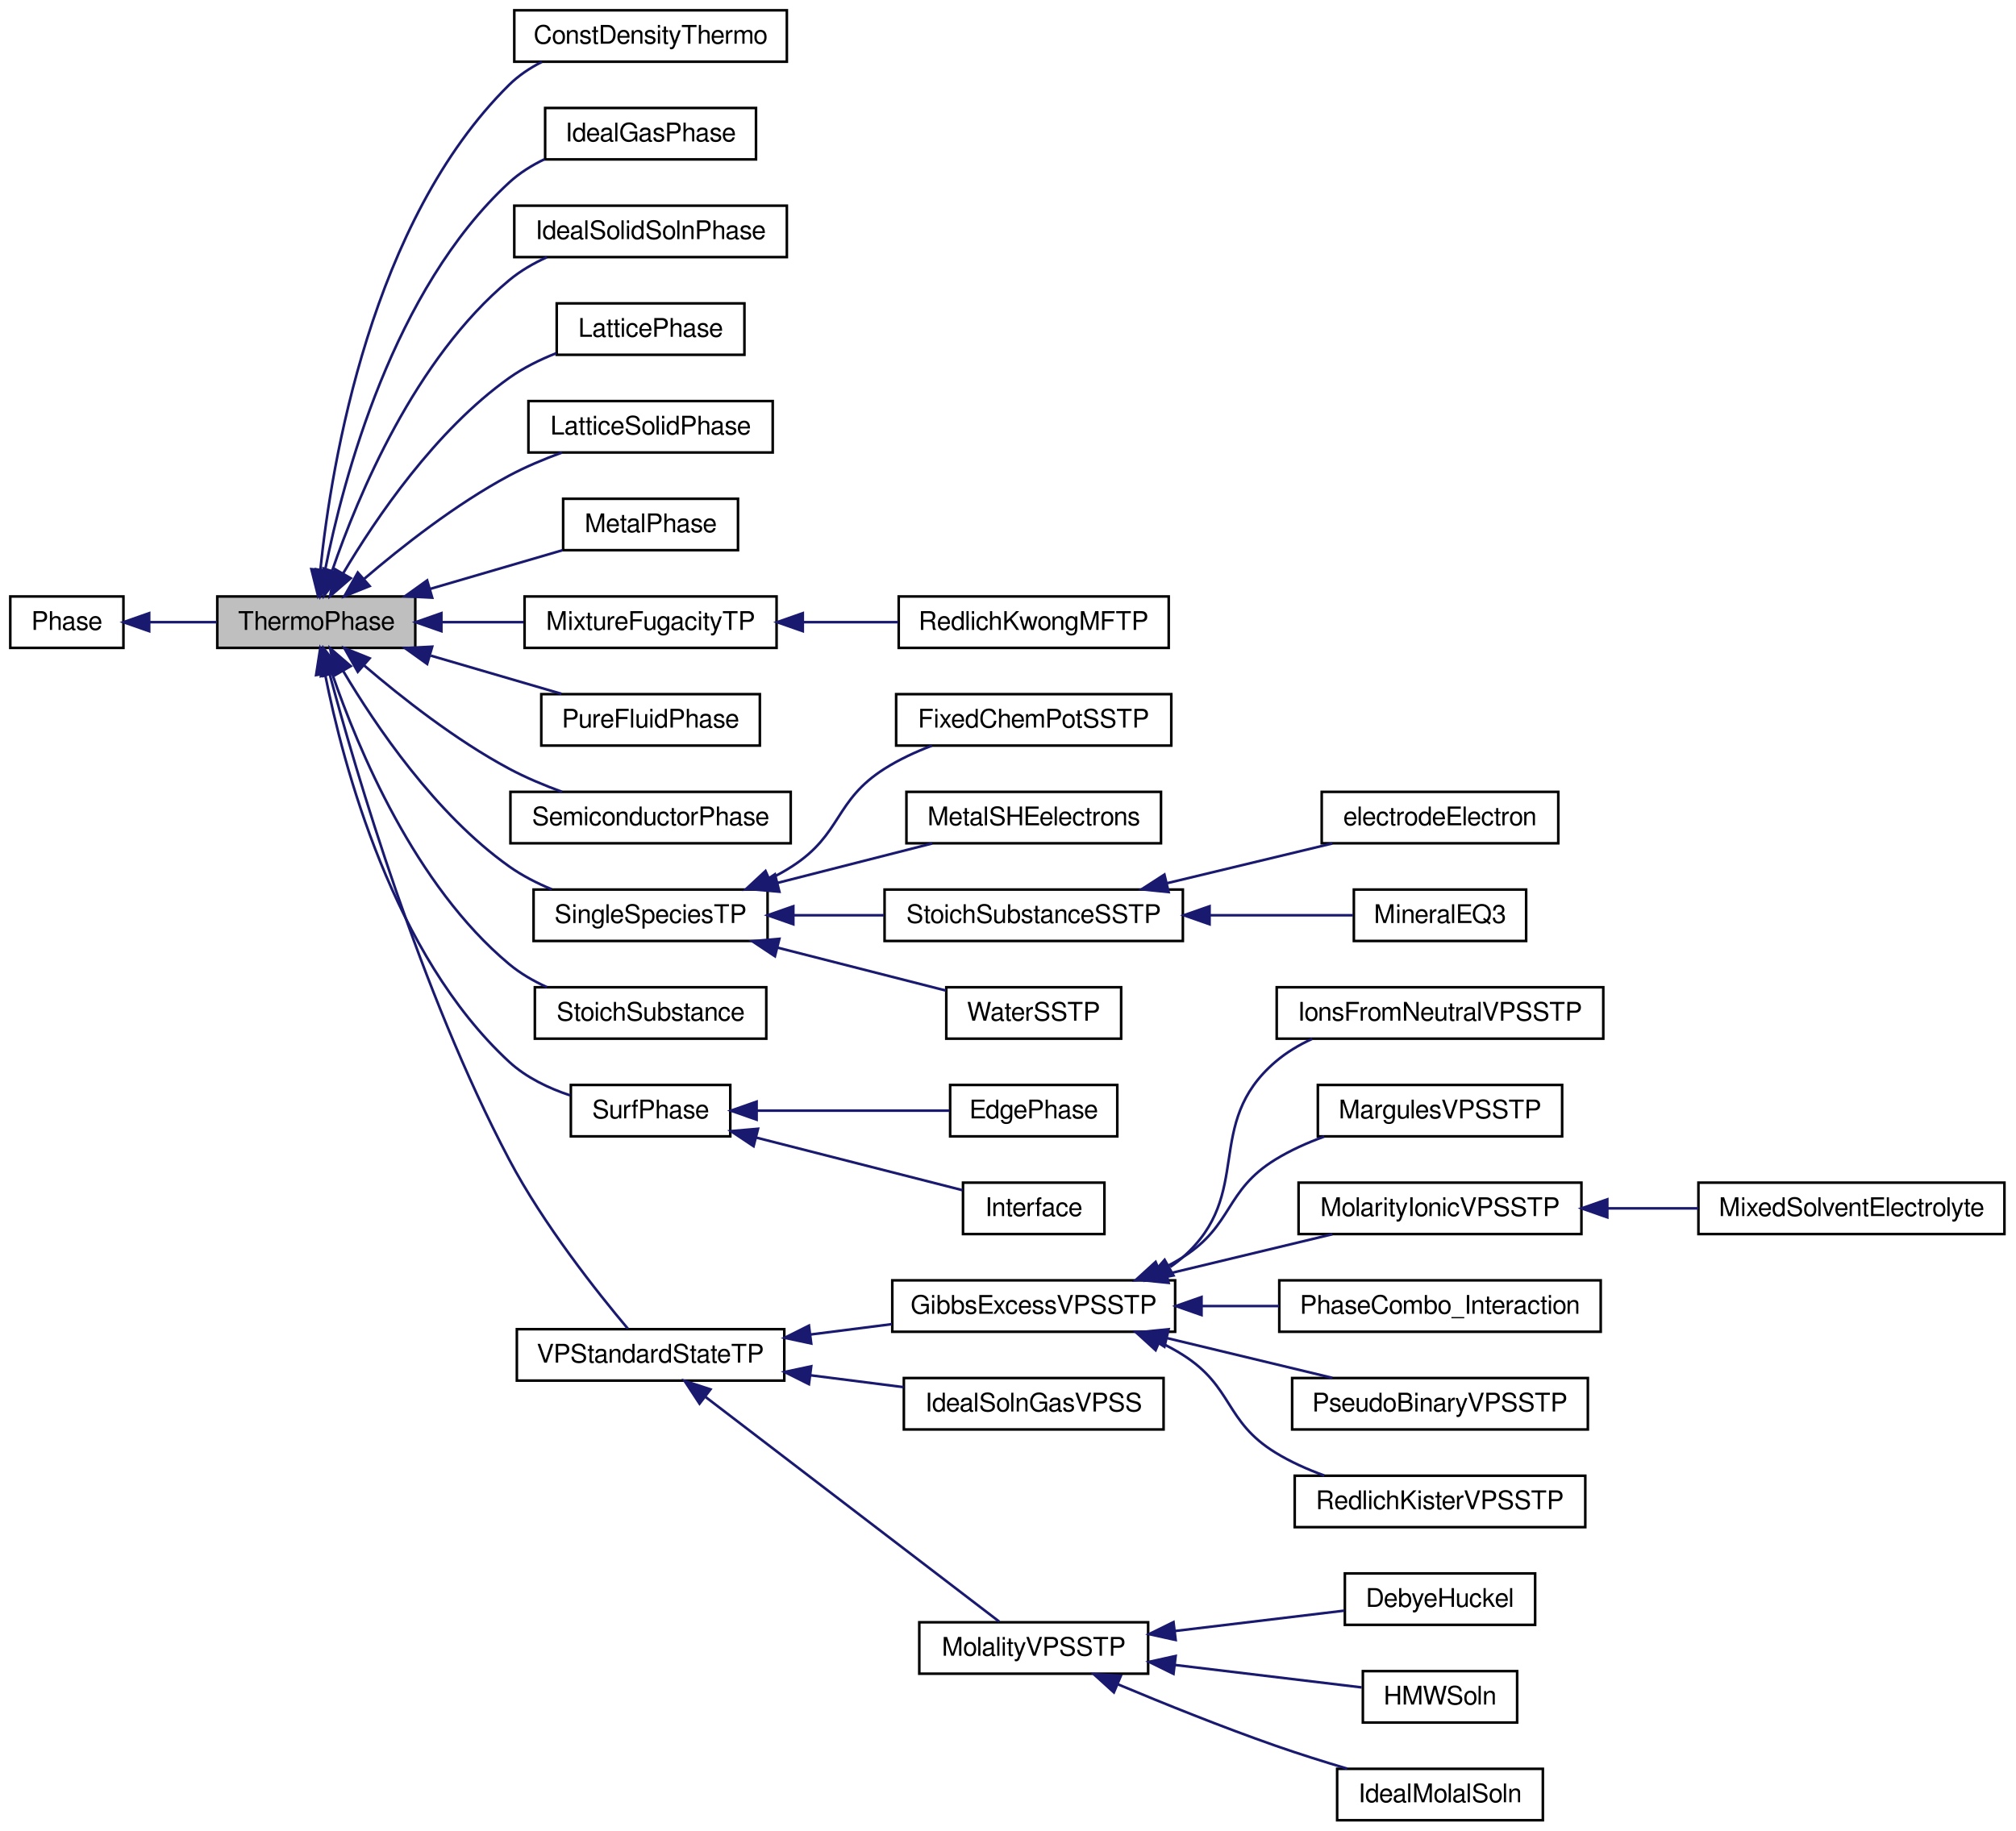
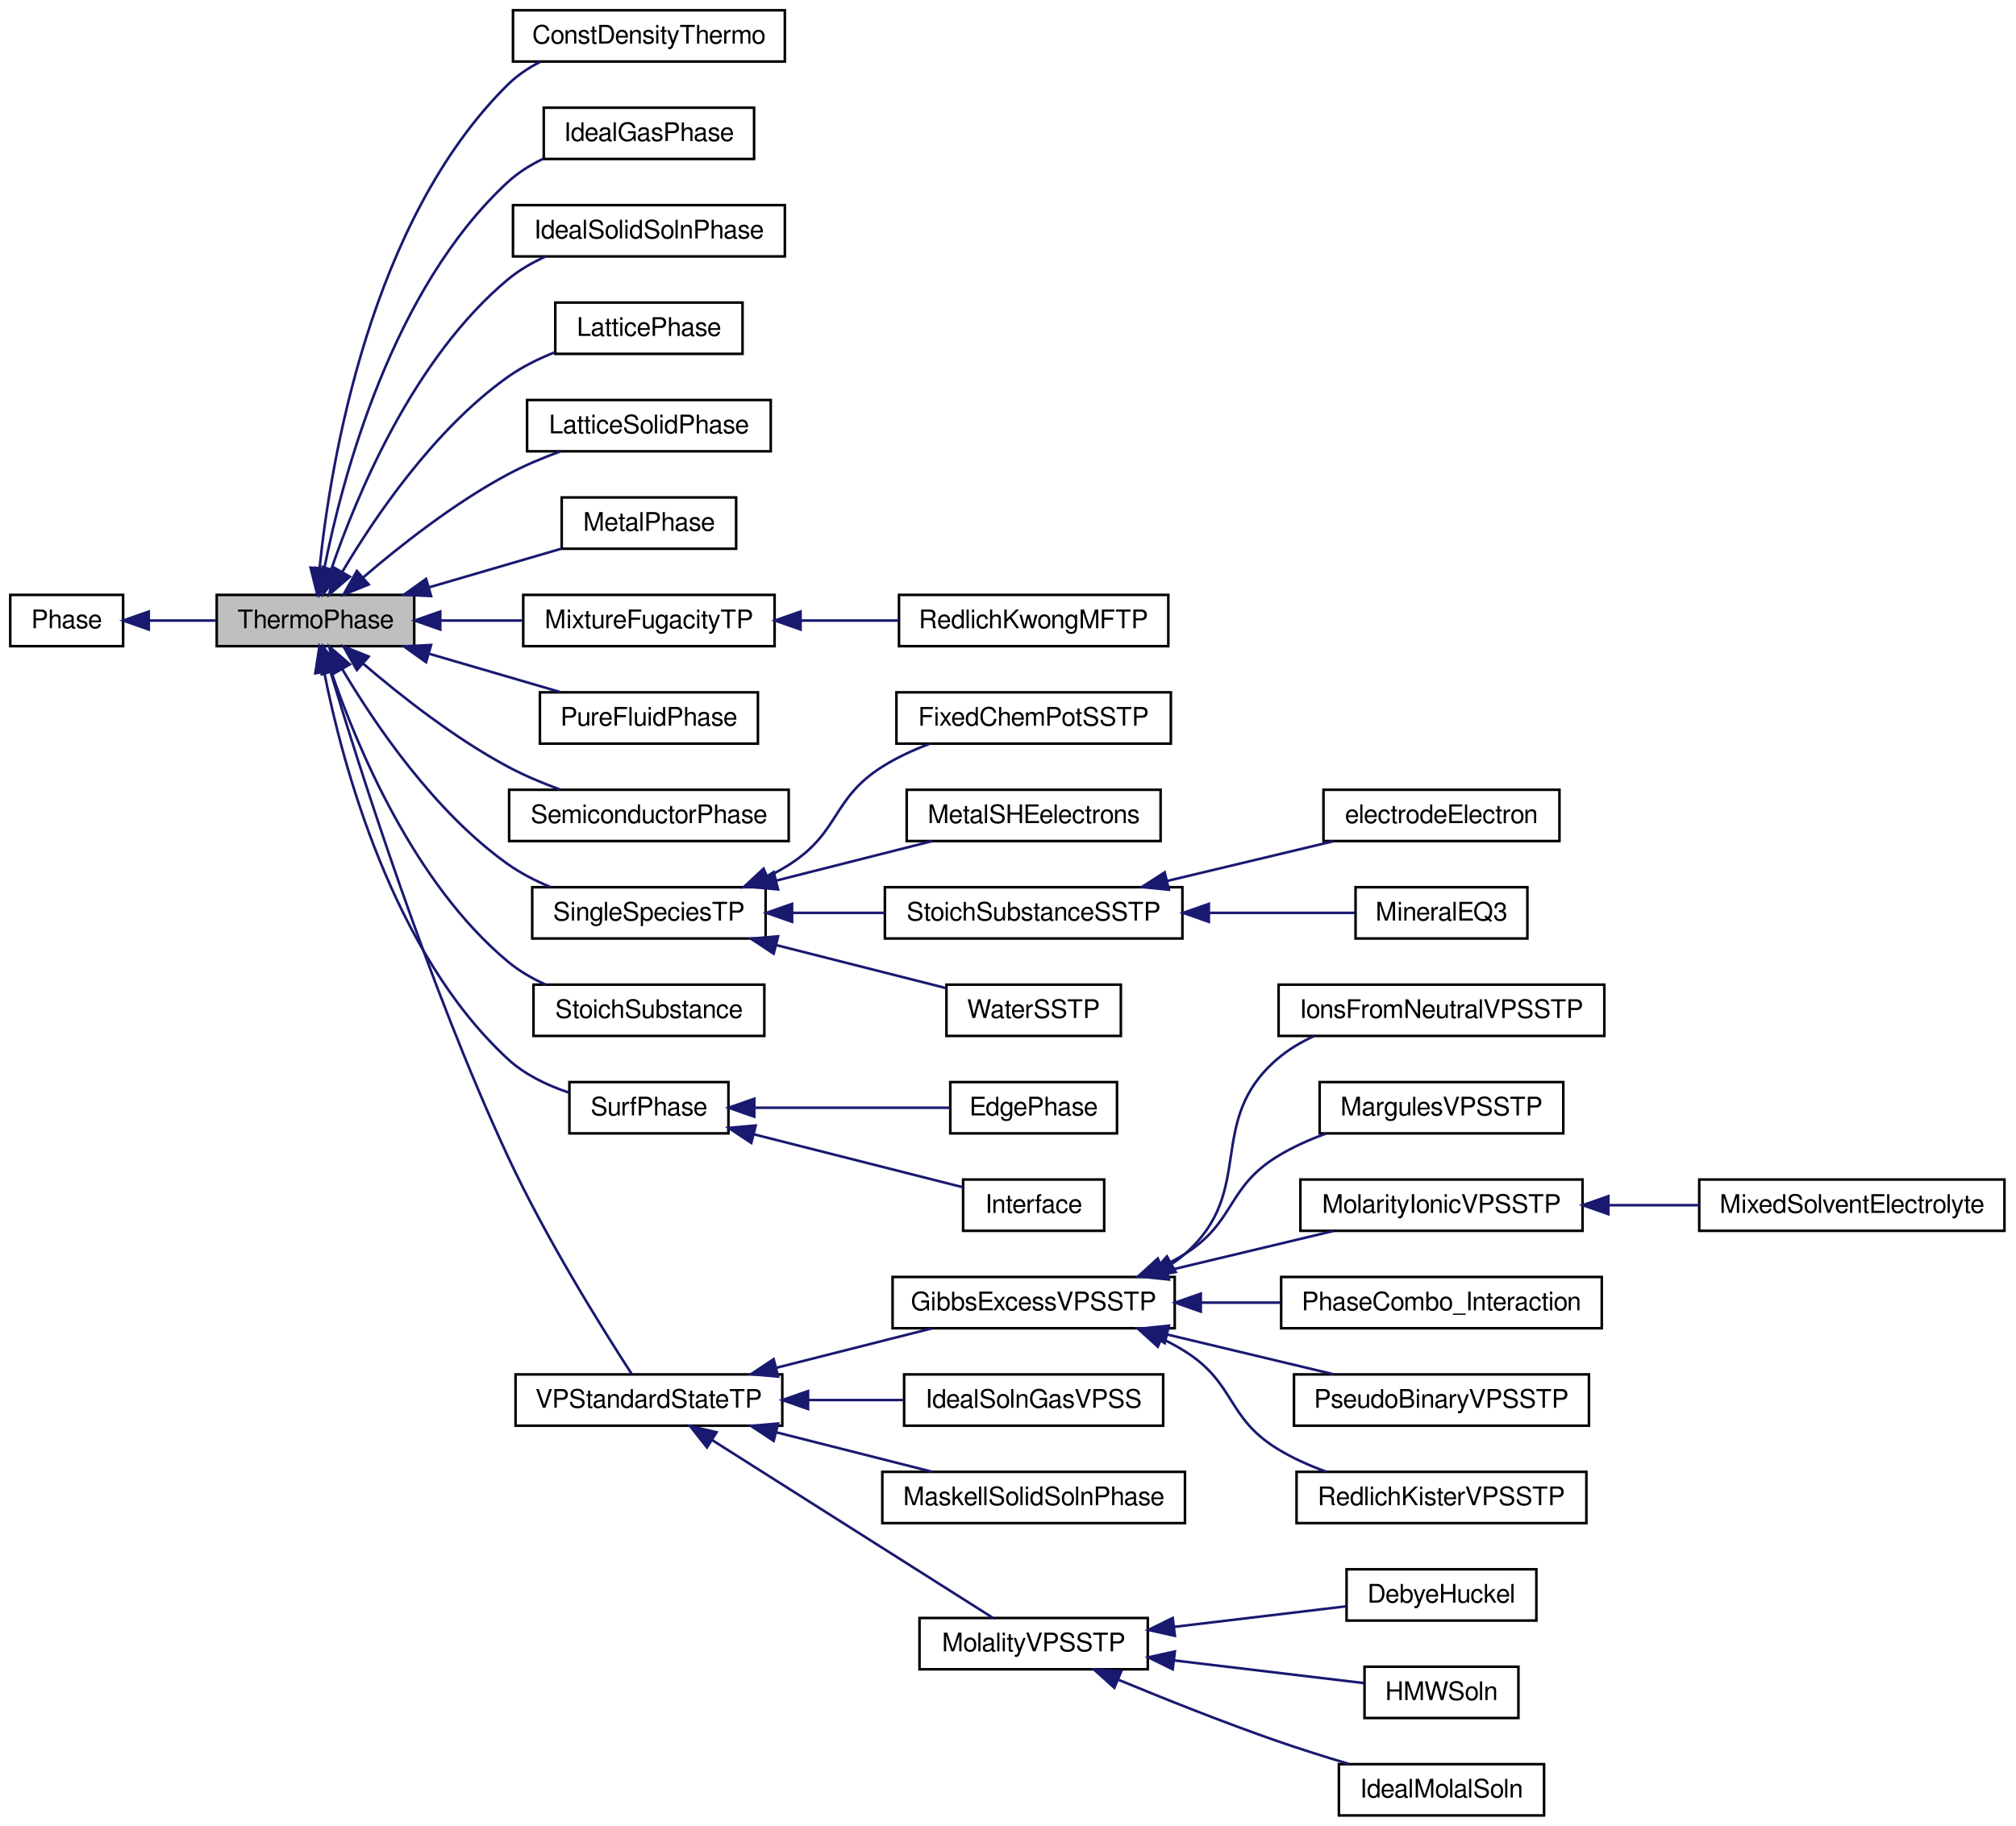
- <svg xmlns="http://www.w3.org/2000/svg" xmlns:xlink="http://www.w3.org/1999/xlink" width="784pt" height="712pt" viewBox="0.00 0.00 784.00 712.00">
+ <svg xmlns="http://www.w3.org/2000/svg" xmlns:xlink="http://www.w3.org/1999/xlink" width="786pt" height="712pt" viewBox="0.00 0.00 786.00 712.00">
  <g id="graph1" class="graph" transform="scale(1 1) rotate(0) translate(4 708)">
-     <polygon fill="white" stroke="white" points="-4,5 -4,-708 781,-708 781,5 -4,5" />
+     <polygon fill="white" stroke="white" points="-4,5 -4,-708 783,-708 783,5 -4,5" />
    <g id="node1" class="node">
      <polygon fill="#bfbfbf" stroke="black" points="80.5,-456 80.5,-476 157.5,-476 157.5,-456 80.5,-456" />
      <text text-anchor="middle" x="119" y="-463" font-family="FreeSans" font-size="10.00">ThermoPhase</text>
    </g>
    <g id="node5" class="node">
      <a xlink:href="classCantera_1_1ConstDensityThermo.html" target="_top" xlink:title="Overloads the virtual methods of class ThermoPhase to implement the incompressible equation of state...">
        <polygon fill="white" stroke="black" points="196,-684 196,-704 302,-704 302,-684 196,-684" />
        <text text-anchor="middle" x="249" y="-691" font-family="FreeSans" font-size="10.00">ConstDensityThermo</text>
      </a>
    </g>
    <g id="edge4" class="edge">
      <path fill="none" stroke="midnightblue" d="M120.597,-486.556C124.905,-527.969 140.362,-621.997 194,-675 197.665,-678.621 202.052,-681.554 206.729,-683.928" />
      <polygon fill="midnightblue" stroke="midnightblue" points="124.059,-485.985 119.655,-476.348 117.089,-486.628 124.059,-485.985" />
    </g>
    <g id="node7" class="node">
      <a xlink:href="classCantera_1_1IdealGasPhase.html" target="_top" xlink:title="Class IdealGasPhase represents low-density gases that obey the ideal gas equation of state...">
        <polygon fill="white" stroke="black" points="208,-646 208,-666 290,-666 290,-646 208,-646" />
        <text text-anchor="middle" x="249" y="-653" font-family="FreeSans" font-size="10.00">IdealGasPhase</text>
      </a>
    </g>
    <g id="edge6" class="edge">
      <path fill="none" stroke="midnightblue" d="M122.413,-486.194C129.446,-521.668 148.846,-595.351 194,-637 198.01,-640.699 202.775,-643.682 207.799,-646.088" />
      <polygon fill="midnightblue" stroke="midnightblue" points="125.808,-485.305 120.547,-476.109 118.925,-486.578 125.808,-485.305" />
    </g>
    <g id="node9" class="node">
      <a xlink:href="classCantera_1_1IdealSolidSolnPhase.html" target="_top" xlink:title="Class IdealSolidSolnPhase represents a condensed phase ideal solution compound. ">
        <polygon fill="white" stroke="black" points="196,-608 196,-628 302,-628 302,-608 196,-608" />
        <text text-anchor="middle" x="249" y="-615" font-family="FreeSans" font-size="10.00">IdealSolidSolnPhase</text>
      </a>
    </g>
    <g id="edge8" class="edge">
      <path fill="none" stroke="midnightblue" d="M125.215,-486.125C135.16,-515.102 157.351,-568.444 194,-599 198.345,-602.623 203.421,-605.57 208.7,-607.963" />
      <polygon fill="midnightblue" stroke="midnightblue" points="128.439,-484.723 121.998,-476.31 121.787,-486.903 128.439,-484.723" />
    </g>
    <g id="node11" class="node">
      <a xlink:href="classCantera_1_1LatticePhase.html" target="_top" xlink:title="A simple thermodynamic model for a bulk phase, assuming a lattice of solid atoms. ...">
        <polygon fill="white" stroke="black" points="212.5,-570 212.5,-590 285.5,-590 285.5,-570 212.5,-570" />
        <text text-anchor="middle" x="249" y="-577" font-family="FreeSans" font-size="10.00">LatticePhase</text>
      </a>
    </g>
    <g id="edge10" class="edge">
      <path fill="none" stroke="midnightblue" d="M129.434,-484.954C142.088,-506.293 165.327,-540.635 194,-561 199.518,-564.919 205.916,-568.089 212.353,-570.632" />
      <polygon fill="midnightblue" stroke="midnightblue" points="132.4,-483.089 124.383,-476.162 126.33,-486.576 132.4,-483.089" />
    </g>
    <g id="node13" class="node">
      <a xlink:href="classCantera_1_1LatticeSolidPhase.html" target="_top" xlink:title="A phase that is comprised of a fixed additive combination of other lattice phases. ">
        <polygon fill="white" stroke="black" points="201.5,-532 201.5,-552 296.5,-552 296.5,-532 201.5,-532" />
        <text text-anchor="middle" x="249" y="-539" font-family="FreeSans" font-size="10.00">LatticeSolidPhase</text>
      </a>
    </g>
    <g id="edge12" class="edge">
      <path fill="none" stroke="midnightblue" d="M137.648,-482.862C152.164,-495.295 173.266,-511.908 194,-523 200.414,-526.431 207.57,-529.435 214.544,-531.981" />
      <polygon fill="midnightblue" stroke="midnightblue" points="139.746,-480.047 129.914,-476.097 135.137,-485.316 139.746,-480.047" />
    </g>
    <g id="node15" class="node">
      <a xlink:href="classCantera_1_1MetalPhase.html" target="_top" xlink:title="Class MetalPhase represents electrons in a metal. ">
        <polygon fill="white" stroke="black" points="215,-494 215,-514 283,-514 283,-494 215,-494" />
        <text text-anchor="middle" x="249" y="-501" font-family="FreeSans" font-size="10.00">MetalPhase</text>
      </a>
    </g>
    <g id="edge14" class="edge">
      <path fill="none" stroke="midnightblue" d="M163.148,-478.905C180.019,-483.836 198.986,-489.381 214.794,-494.001" />
      <polygon fill="midnightblue" stroke="midnightblue" points="164.077,-475.53 153.496,-476.084 162.113,-482.249 164.077,-475.53" />
    </g>
    <g id="node17" class="node">
      <a xlink:href="classCantera_1_1MixtureFugacityTP.html" target="_top" xlink:title="This is a filter class for ThermoPhase that implements some preparatory steps for efficiently handlin...">
        <polygon fill="white" stroke="black" points="200,-456 200,-476 298,-476 298,-456 200,-456" />
        <text text-anchor="middle" x="249" y="-463" font-family="FreeSans" font-size="10.00">MixtureFugacityTP</text>
      </a>
    </g>
    <g id="edge16" class="edge">
      <path fill="none" stroke="midnightblue" d="M167.815,-466C178.217,-466 189.21,-466 199.632,-466" />
      <polygon fill="midnightblue" stroke="midnightblue" points="167.652,-462.5 157.652,-466 167.652,-469.5 167.652,-462.5" />
    </g>
    <g id="node21" class="node">
      <a xlink:href="classCantera_1_1PureFluidPhase.html" target="_top" xlink:title="This phase object consists of a single component that can be a gas, a liquid, a mixed gas-liquid flui...">
        <polygon fill="white" stroke="black" points="206.5,-418 206.5,-438 291.5,-438 291.5,-418 206.5,-418" />
        <text text-anchor="middle" x="249" y="-425" font-family="FreeSans" font-size="10.00">PureFluidPhase</text>
      </a>
    </g>
    <g id="edge20" class="edge">
      <path fill="none" stroke="midnightblue" d="M163.539,-452.981C180.151,-448.125 198.749,-442.689 214.342,-438.131" />
      <polygon fill="midnightblue" stroke="midnightblue" points="162.113,-449.751 153.496,-455.916 164.077,-456.47 162.113,-449.751" />
    </g>
    <g id="node23" class="node">
      <a xlink:href="classCantera_1_1SemiconductorPhase.html" target="_top" xlink:title="Class SemiconductorPhase represents electrons and holes in a semiconductor. ">
        <polygon fill="white" stroke="black" points="194.5,-380 194.5,-400 303.5,-400 303.5,-380 194.5,-380" />
        <text text-anchor="middle" x="249" y="-387" font-family="FreeSans" font-size="10.00">SemiconductorPhase</text>
      </a>
    </g>
    <g id="edge22" class="edge">
      <path fill="none" stroke="midnightblue" d="M137.648,-449.138C152.164,-436.705 173.266,-420.092 194,-409 200.414,-405.569 207.57,-402.565 214.544,-400.019" />
      <polygon fill="midnightblue" stroke="midnightblue" points="135.137,-446.684 129.914,-455.903 139.746,-451.953 135.137,-446.684" />
    </g>
    <g id="node25" class="node">
      <a xlink:href="classCantera_1_1SingleSpeciesTP.html" target="_top" xlink:title="The SingleSpeciesTP class is a filter class for ThermoPhase. ">
        <polygon fill="white" stroke="black" points="203.5,-342 203.5,-362 294.5,-362 294.5,-342 203.5,-342" />
        <text text-anchor="middle" x="249" y="-349" font-family="FreeSans" font-size="10.00">SingleSpeciesTP</text>
      </a>
    </g>
    <g id="edge24" class="edge">
      <path fill="none" stroke="midnightblue" d="M129.434,-447.046C142.088,-425.707 165.327,-391.365 194,-371 199.024,-367.432 204.777,-364.485 210.625,-362.067" />
      <polygon fill="midnightblue" stroke="midnightblue" points="126.33,-445.424 124.383,-455.838 132.4,-448.911 126.33,-445.424" />
    </g>
    <g id="node39" class="node">
      <a xlink:href="classCantera_1_1StoichSubstance.html" target="_top" xlink:title="Class StoichSubstance represents a stoichiometric (fixed composition) incompressible substance...">
        <polygon fill="white" stroke="black" points="204,-304 204,-324 294,-324 294,-304 204,-304" />
        <text text-anchor="middle" x="249" y="-311" font-family="FreeSans" font-size="10.00">StoichSubstance</text>
      </a>
    </g>
    <g id="edge38" class="edge">
      <path fill="none" stroke="midnightblue" d="M125.215,-445.875C135.16,-416.898 157.351,-363.556 194,-333 198.345,-329.377 203.421,-326.43 208.7,-324.037" />
      <polygon fill="midnightblue" stroke="midnightblue" points="121.787,-445.097 121.998,-455.69 128.439,-447.277 121.787,-445.097" />
    </g>
    <g id="node41" class="node">
      <a xlink:href="classCantera_1_1SurfPhase.html" target="_top" xlink:title="A simple thermodynamic model for a surface phase, assuming an ideal solution model. ">
        <polygon fill="white" stroke="black" points="218,-266 218,-286 280,-286 280,-266 218,-266" />
        <text text-anchor="middle" x="249" y="-273" font-family="FreeSans" font-size="10.00">SurfPhase</text>
      </a>
    </g>
    <g id="edge40" class="edge">
      <path fill="none" stroke="midnightblue" d="M122.413,-445.806C129.446,-410.332 148.846,-336.649 194,-295 200.609,-288.904 209.27,-284.75 217.758,-281.925" />
      <polygon fill="midnightblue" stroke="midnightblue" points="118.925,-445.422 120.547,-455.891 125.808,-446.695 118.925,-445.422" />
    </g>
    <g id="node47" class="node">
      <a xlink:href="classCantera_1_1VPStandardStateTP.html" target="_top" xlink:title="This is a filter class for ThermoPhase that implements some prepatory steps for efficiently handling ...">
-         <polygon fill="white" stroke="black" points="197,-171 197,-191 301,-191 301,-171 197,-171" />
-         <text text-anchor="middle" x="249" y="-178" font-family="FreeSans" font-size="10.00">VPStandardStateTP</text>
+         <polygon fill="white" stroke="black" points="197,-152 197,-172 301,-172 301,-152 197,-152" />
+         <text text-anchor="middle" x="249" y="-159" font-family="FreeSans" font-size="10.00">VPStandardStateTP</text>
      </a>
    </g>
    <g id="edge46" class="edge">
-       <path fill="none" stroke="midnightblue" d="M124.236,-445.644C134.532,-407.332 159.453,-322.478 194,-257 207.376,-231.647 228.356,-205.233 240.163,-191.199" />
-       <polygon fill="midnightblue" stroke="midnightblue" points="120.785,-445.003 121.619,-455.565 127.554,-446.789 120.785,-445.003" />
+       <path fill="none" stroke="midnightblue" d="M124.867,-445.957C136.216,-408.167 162.824,-324.149 194,-257 208.927,-224.849 231.197,-189.268 242.26,-172.213" />
+       <polygon fill="midnightblue" stroke="midnightblue" points="121.455,-445.153 121.962,-455.736 128.165,-447.146 121.455,-445.153" />
    </g>
    <g id="node2" class="node">
      <a xlink:href="classCantera_1_1Phase.html" target="_top" xlink:title="Base class for phases of matter. ">
        <polygon fill="white" stroke="black" points="0,-456 0,-476 44,-476 44,-456 0,-456" />
        <text text-anchor="middle" x="22" y="-463" font-family="FreeSans" font-size="10.00">Phase</text>
      </a>
    </g>
    <g id="edge2" class="edge">
      <path fill="none" stroke="midnightblue" d="M54.141,-466C62.519,-466 71.636,-466 80.315,-466" />
      <polygon fill="midnightblue" stroke="midnightblue" points="54.011,-462.5 44.011,-466 54.011,-469.5 54.011,-462.5" />
    </g>
    <g id="node19" class="node">
      <a xlink:href="classCantera_1_1RedlichKwongMFTP.html" target="_top" xlink:title="This class can handle either an ideal solution or an ideal gas approximation of a phase...">
-         <polygon fill="white" stroke="black" points="345.5,-456 345.5,-476 450.5,-476 450.5,-456 345.5,-456" />
-         <text text-anchor="middle" x="398" y="-463" font-family="FreeSans" font-size="10.00">RedlichKwongMFTP</text>
+         <polygon fill="white" stroke="black" points="346.5,-456 346.5,-476 451.5,-476 451.5,-456 346.5,-456" />
+         <text text-anchor="middle" x="399" y="-463" font-family="FreeSans" font-size="10.00">RedlichKwongMFTP</text>
      </a>
    </g>
    <g id="edge18" class="edge">
-       <path fill="none" stroke="midnightblue" d="M308.298,-466C320.514,-466 333.299,-466 345.263,-466" />
-       <polygon fill="midnightblue" stroke="midnightblue" points="308.201,-462.5 298.201,-466 308.201,-469.5 308.201,-462.5" />
+       <path fill="none" stroke="midnightblue" d="M308.472,-466C321.01,-466 334.153,-466 346.415,-466" />
+       <polygon fill="midnightblue" stroke="midnightblue" points="308.116,-462.5 298.116,-466 308.116,-469.5 308.116,-462.5" />
    </g>
    <g id="node27" class="node">
      <a xlink:href="classCantera_1_1FixedChemPotSSTP.html" target="_top" xlink:title="Class FixedChemPotSSTP represents a stoichiometric (fixed composition) incompressible substance...">
-         <polygon fill="white" stroke="black" points="344.5,-418 344.5,-438 451.5,-438 451.5,-418 344.5,-418" />
-         <text text-anchor="middle" x="398" y="-425" font-family="FreeSans" font-size="10.00">FixedChemPotSSTP</text>
+         <polygon fill="white" stroke="black" points="345.5,-418 345.5,-438 452.5,-438 452.5,-418 345.5,-418" />
+         <text text-anchor="middle" x="399" y="-425" font-family="FreeSans" font-size="10.00">FixedChemPotSSTP</text>
      </a>
    </g>
    <g id="edge26" class="edge">
-       <path fill="none" stroke="midnightblue" d="M295.255,-366.092C298.295,-367.588 301.24,-369.221 304,-371 323.555,-383.604 320.345,-396.554 340,-409 345.64,-412.571 352.016,-415.536 358.426,-417.975" />
+       <path fill="none" stroke="midnightblue" d="M295.255,-366.092C298.295,-367.588 301.24,-369.221 304,-371 323.555,-383.604 320.314,-396.603 340,-409 345.646,-412.555 352.017,-415.503 358.432,-417.929" />
      <polygon fill="midnightblue" stroke="midnightblue" points="296.51,-362.82 285.946,-362.007 293.697,-369.23 296.51,-362.82" />
    </g>
    <g id="node29" class="node">
      <a xlink:href="classCantera_1_1MetalSHEelectrons.html" target="_top" xlink:title="Class MetalSHEelectrons represents electrons within a metal, adjacent to an aqueous electrolyte...">
-         <polygon fill="white" stroke="black" points="348.5,-380 348.5,-400 447.5,-400 447.5,-380 348.5,-380" />
-         <text text-anchor="middle" x="398" y="-387" font-family="FreeSans" font-size="10.00">MetalSHEelectrons</text>
+         <polygon fill="white" stroke="black" points="349.5,-380 349.5,-400 448.5,-400 448.5,-380 349.5,-380" />
+         <text text-anchor="middle" x="399" y="-387" font-family="FreeSans" font-size="10.00">MetalSHEelectrons</text>
      </a>
    </g>
    <g id="edge28" class="edge">
-       <path fill="none" stroke="midnightblue" d="M298.478,-364.618C318.001,-369.598 340.118,-375.238 358.536,-379.935" />
-       <polygon fill="midnightblue" stroke="midnightblue" points="299.093,-361.163 288.538,-362.084 297.363,-367.946 299.093,-361.163" />
+       <path fill="none" stroke="midnightblue" d="M298.539,-364.55C318.26,-369.546 340.645,-375.217 359.271,-379.935" />
+       <polygon fill="midnightblue" stroke="midnightblue" points="299.357,-361.147 288.803,-362.084 297.638,-367.932 299.357,-361.147" />
    </g>
    <g id="node31" class="node">
      <a xlink:href="classCantera_1_1StoichSubstanceSSTP.html" target="_top" xlink:title="Class StoichSubstanceSSTP represents a stoichiometric (fixed composition) incompressible substance...">
-         <polygon fill="white" stroke="black" points="340,-342 340,-362 456,-362 456,-342 340,-342" />
-         <text text-anchor="middle" x="398" y="-349" font-family="FreeSans" font-size="10.00">StoichSubstanceSSTP</text>
+         <polygon fill="white" stroke="black" points="341,-342 341,-362 457,-362 457,-342 341,-342" />
+         <text text-anchor="middle" x="399" y="-349" font-family="FreeSans" font-size="10.00">StoichSubstanceSSTP</text>
      </a>
    </g>
    <g id="edge30" class="edge">
-       <path fill="none" stroke="midnightblue" d="M304.808,-352C316.245,-352 328.311,-352 339.829,-352" />
-       <polygon fill="midnightblue" stroke="midnightblue" points="304.515,-348.5 294.515,-352 304.514,-355.5 304.515,-348.5" />
+       <path fill="none" stroke="midnightblue" d="M304.952,-352C316.715,-352 329.146,-352 340.983,-352" />
+       <polygon fill="midnightblue" stroke="midnightblue" points="304.82,-348.5 294.82,-352 304.82,-355.5 304.82,-348.5" />
    </g>
    <g id="node37" class="node">
      <a xlink:href="classCantera_1_1WaterSSTP.html" target="_top" xlink:title="Class for single-component water. ">
-         <polygon fill="white" stroke="black" points="364,-304 364,-324 432,-324 432,-304 364,-304" />
-         <text text-anchor="middle" x="398" y="-311" font-family="FreeSans" font-size="10.00">WaterSSTP</text>
+         <polygon fill="white" stroke="black" points="365,-304 365,-324 433,-324 433,-304 365,-304" />
+         <text text-anchor="middle" x="399" y="-311" font-family="FreeSans" font-size="10.00">WaterSSTP</text>
      </a>
    </g>
    <g id="edge36" class="edge">
-       <path fill="none" stroke="midnightblue" d="M298.458,-339.386C319.904,-333.917 344.483,-327.649 363.851,-322.709" />
-       <polygon fill="midnightblue" stroke="midnightblue" points="297.363,-336.054 288.538,-341.916 299.093,-342.837 297.363,-336.054" />
+       <path fill="none" stroke="midnightblue" d="M298.497,-339.461C320.156,-333.974 345.036,-327.671 364.622,-322.709" />
+       <polygon fill="midnightblue" stroke="midnightblue" points="297.638,-336.068 288.803,-341.916 299.357,-342.853 297.638,-336.068" />
    </g>
    <g id="node33" class="node">
      <a xlink:href="classCantera_1_1electrodeElectron.html" target="_top" xlink:title="Class electrodeElectron represents an electron in a metal using the Standard hydrogen reference elect...">
-         <polygon fill="white" stroke="black" points="510,-380 510,-400 602,-400 602,-380 510,-380" />
-         <text text-anchor="middle" x="556" y="-387" font-family="FreeSans" font-size="10.00">electrodeElectron</text>
+         <polygon fill="white" stroke="black" points="512,-380 512,-400 604,-400 604,-380 512,-380" />
+         <text text-anchor="middle" x="558" y="-387" font-family="FreeSans" font-size="10.00">electrodeElectron</text>
      </a>
    </g>
    <g id="edge32" class="edge">
-       <path fill="none" stroke="midnightblue" d="M449.897,-364.482C470.738,-369.494 494.443,-375.195 514.152,-379.935" />
-       <polygon fill="midnightblue" stroke="midnightblue" points="450.468,-361.019 439.926,-362.084 448.831,-367.825 450.468,-361.019" />
+       <path fill="none" stroke="midnightblue" d="M450.94,-364.413C471.982,-369.442 495.963,-375.174 515.887,-379.935" />
+       <polygon fill="midnightblue" stroke="midnightblue" points="451.731,-361.004 441.192,-362.084 450.104,-367.812 451.731,-361.004" />
    </g>
    <g id="node35" class="node">
      <a xlink:href="classCantera_1_1MineralEQ3.html" target="_top" xlink:title="Class MineralEQ3 represents a stoichiometric (fixed composition) incompressible substance based on EQ...">
-         <polygon fill="white" stroke="black" points="522.5,-342 522.5,-362 589.5,-362 589.5,-342 522.5,-342" />
-         <text text-anchor="middle" x="556" y="-349" font-family="FreeSans" font-size="10.00">MineralEQ3</text>
+         <polygon fill="white" stroke="black" points="524.5,-342 524.5,-362 591.5,-362 591.5,-342 524.5,-342" />
+         <text text-anchor="middle" x="558" y="-349" font-family="FreeSans" font-size="10.00">MineralEQ3</text>
      </a>
    </g>
    <g id="edge34" class="edge">
-       <path fill="none" stroke="midnightblue" d="M466.644,-352C485.871,-352 505.932,-352 522.163,-352" />
-       <polygon fill="midnightblue" stroke="midnightblue" points="466.384,-348.5 456.384,-352 466.384,-355.5 466.384,-348.5" />
+       <path fill="none" stroke="midnightblue" d="M467.463,-352C487.103,-352 507.658,-352 524.21,-352" />
+       <polygon fill="midnightblue" stroke="midnightblue" points="467.303,-348.5 457.303,-352 467.303,-355.5 467.303,-348.5" />
    </g>
    <g id="node43" class="node">
      <a xlink:href="classCantera_1_1EdgePhase.html" target="_top" xlink:title="A thermodynamic phase representing a one dimensional edge between two surfaces. ">
-         <polygon fill="white" stroke="black" points="365.5,-266 365.5,-286 430.5,-286 430.5,-266 365.5,-266" />
-         <text text-anchor="middle" x="398" y="-273" font-family="FreeSans" font-size="10.00">EdgePhase</text>
+         <polygon fill="white" stroke="black" points="366.5,-266 366.5,-286 431.5,-286 431.5,-266 366.5,-266" />
+         <text text-anchor="middle" x="399" y="-273" font-family="FreeSans" font-size="10.00">EdgePhase</text>
      </a>
    </g>
    <g id="edge42" class="edge">
-       <path fill="none" stroke="midnightblue" d="M290.323,-276C313.967,-276 343.215,-276 365.258,-276" />
-       <polygon fill="midnightblue" stroke="midnightblue" points="290.235,-272.5 280.235,-276 290.235,-279.5 290.235,-272.5" />
+       <path fill="none" stroke="midnightblue" d="M290.304,-276C314.289,-276 344.079,-276 366.403,-276" />
+       <polygon fill="midnightblue" stroke="midnightblue" points="290.08,-272.5 280.08,-276 290.08,-279.5 290.08,-272.5" />
    </g>
    <g id="node45" class="node">
      <a xlink:href="classCantera_1_1Interface.html" target="_top" xlink:title="An interface between multiple bulk phases. ">
-         <polygon fill="white" stroke="black" points="370.5,-228 370.5,-248 425.5,-248 425.5,-228 370.5,-228" />
-         <text text-anchor="middle" x="398" y="-235" font-family="FreeSans" font-size="10.00">Interface</text>
+         <polygon fill="white" stroke="black" points="371.5,-228 371.5,-248 426.5,-248 426.5,-228 371.5,-228" />
+         <text text-anchor="middle" x="399" y="-235" font-family="FreeSans" font-size="10.00">Interface</text>
      </a>
    </g>
    <g id="edge44" class="edge">
-       <path fill="none" stroke="midnightblue" d="M290.022,-265.538C315.574,-259.021 347.761,-250.813 370.318,-245.06" />
-       <polygon fill="midnightblue" stroke="midnightblue" points="289.06,-262.171 280.235,-268.034 290.79,-268.954 289.06,-262.171" />
+       <path fill="none" stroke="midnightblue" d="M289.995,-265.615C315.902,-259.052 348.676,-250.749 371.49,-244.969" />
+       <polygon fill="midnightblue" stroke="midnightblue" points="288.914,-262.278 280.08,-268.126 290.633,-269.063 288.914,-262.278" />
    </g>
    <g id="node49" class="node">
      <a xlink:href="classCantera_1_1GibbsExcessVPSSTP.html" target="_top" xlink:title="GibbsExcessVPSSTP">
-         <polygon fill="white" stroke="black" points="343,-190 343,-210 453,-210 453,-190 343,-190" />
-         <text text-anchor="middle" x="398" y="-197" font-family="FreeSans" font-size="10.00">GibbsExcessVPSSTP</text>
+         <polygon fill="white" stroke="black" points="344,-190 344,-210 454,-210 454,-190 344,-190" />
+         <text text-anchor="middle" x="399" y="-197" font-family="FreeSans" font-size="10.00">GibbsExcessVPSSTP</text>
      </a>
    </g>
    <g id="edge48" class="edge">
-       <path fill="none" stroke="midnightblue" d="M311.092,-188.918C321.638,-190.263 332.527,-191.651 342.878,-192.971" />
-       <polygon fill="midnightblue" stroke="midnightblue" points="311.475,-185.438 301.113,-187.645 310.59,-192.382 311.475,-185.438" />
+       <path fill="none" stroke="midnightblue" d="M298.539,-174.55C318.26,-179.546 340.645,-185.217 359.271,-189.935" />
+       <polygon fill="midnightblue" stroke="midnightblue" points="299.357,-171.147 288.803,-172.084 297.638,-177.932 299.357,-171.147" />
    </g>
    <g id="node65" class="node">
      <a xlink:href="classCantera_1_1IdealSolnGasVPSS.html" target="_top" xlink:title="An ideal solution or an ideal gas approximation of a phase. ">
-         <polygon fill="white" stroke="black" points="347.5,-152 347.5,-172 448.5,-172 448.5,-152 347.5,-152" />
-         <text text-anchor="middle" x="398" y="-159" font-family="FreeSans" font-size="10.00">IdealSolnGasVPSS</text>
+         <polygon fill="white" stroke="black" points="348.5,-152 348.5,-172 449.5,-172 449.5,-152 348.5,-152" />
+         <text text-anchor="middle" x="399" y="-159" font-family="FreeSans" font-size="10.00">IdealSolnGasVPSS</text>
      </a>
    </g>
    <g id="edge64" class="edge">
-       <path fill="none" stroke="midnightblue" d="M311.134,-173.077C323.224,-171.535 335.76,-169.937 347.422,-168.45" />
-       <polygon fill="midnightblue" stroke="midnightblue" points="310.59,-169.618 301.113,-174.355 311.475,-176.562 310.59,-169.618" />
+       <path fill="none" stroke="midnightblue" d="M311.265,-162C323.605,-162 336.418,-162 348.316,-162" />
+       <polygon fill="midnightblue" stroke="midnightblue" points="311.042,-158.5 301.042,-162 311.042,-165.5 311.042,-158.5" />
    </g>
    <g id="node67" class="node">
+       <a xlink:href="classCantera_1_1MaskellSolidSolnPhase.html" target="_top" xlink:title="Class MaskellSolidSolnPhase represents a condensed phase non-ideal solution with 2 species following ...">
+         <polygon fill="white" stroke="black" points="340,-114 340,-134 458,-134 458,-114 340,-114" />
+         <text text-anchor="middle" x="399" y="-121" font-family="FreeSans" font-size="10.00">MaskellSolidSolnPhase</text>
+       </a>
+     </g>
+     <g id="edge66" class="edge">
+       <path fill="none" stroke="midnightblue" d="M298.539,-149.45C318.26,-144.454 340.645,-138.783 359.271,-134.065" />
+       <polygon fill="midnightblue" stroke="midnightblue" points="297.638,-146.068 288.803,-151.916 299.357,-152.853 297.638,-146.068" />
+     </g>
+     <g id="node69" class="node">
      <a xlink:href="classCantera_1_1MolalityVPSSTP.html" target="_top" xlink:title="MolalityVPSSTP">
-         <polygon fill="white" stroke="black" points="353.5,-57 353.5,-77 442.5,-77 442.5,-57 353.5,-57" />
-         <text text-anchor="middle" x="398" y="-64" font-family="FreeSans" font-size="10.00">MolalityVPSSTP</text>
-       </a>
-     </g>
-     <g id="edge66" class="edge">
-       <path fill="none" stroke="midnightblue" d="M270.279,-164.719C301.46,-140.863 358.663,-97.097 384.593,-77.258" />
-       <polygon fill="midnightblue" stroke="midnightblue" points="268.038,-162.027 262.223,-170.883 272.292,-167.586 268.038,-162.027" />
+         <polygon fill="white" stroke="black" points="354.5,-57 354.5,-77 443.5,-77 443.5,-57 354.5,-57" />
+         <text text-anchor="middle" x="399" y="-64" font-family="FreeSans" font-size="10.00">MolalityVPSSTP</text>
+       </a>
+     </g>
+     <g id="edge68" class="edge">
+       <path fill="none" stroke="midnightblue" d="M273.551,-146.451C304.513,-126.842 356.862,-93.687 383.063,-77.094" />
+       <polygon fill="midnightblue" stroke="midnightblue" points="271.628,-143.526 265.053,-151.833 275.374,-149.44 271.628,-143.526" />
    </g>
    <g id="node51" class="node">
      <a xlink:href="classCantera_1_1IonsFromNeutralVPSSTP.html" target="_top" xlink:title="IonsFromNeutralVPSSTP">
-         <polygon fill="white" stroke="black" points="492.5,-304 492.5,-324 619.5,-324 619.5,-304 492.5,-304" />
-         <text text-anchor="middle" x="556" y="-311" font-family="FreeSans" font-size="10.00">IonsFromNeutralVPSSTP</text>
+         <polygon fill="white" stroke="black" points="494.5,-304 494.5,-324 621.5,-324 621.5,-304 494.5,-304" />
+         <text text-anchor="middle" x="558" y="-311" font-family="FreeSans" font-size="10.00">IonsFromNeutralVPSSTP</text>
      </a>
    </g>
    <g id="edge50" class="edge">
-       <path fill="none" stroke="midnightblue" d="M451.073,-215.188C452.8,-216.365 454.45,-217.634 456,-219 484.038,-243.715 463.619,-270.68 492,-295 496.224,-298.62 501.115,-301.551 506.273,-303.923" />
-       <polygon fill="midnightblue" stroke="midnightblue" points="452.349,-211.889 441.919,-210.026 448.91,-217.986 452.349,-211.889" />
+       <path fill="none" stroke="midnightblue" d="M453.087,-215.212C454.807,-216.383 456.453,-217.643 458,-219 486.1,-243.644 465.619,-270.68 494,-295 498.224,-298.62 503.115,-301.551 508.273,-303.923" />
+       <polygon fill="midnightblue" stroke="midnightblue" points="454.401,-211.935 443.971,-210.077 450.966,-218.034 454.401,-211.935" />
    </g>
    <g id="node53" class="node">
      <a xlink:href="classCantera_1_1MargulesVPSSTP.html" target="_top" xlink:title="MargulesVPSSTP is a derived class of GibbsExcessVPSSTP that employs the Margules approximation for th...">
-         <polygon fill="white" stroke="black" points="508.5,-266 508.5,-286 603.5,-286 603.5,-266 508.5,-266" />
-         <text text-anchor="middle" x="556" y="-273" font-family="FreeSans" font-size="10.00">MargulesVPSSTP</text>
+         <polygon fill="white" stroke="black" points="510.5,-266 510.5,-286 605.5,-286 605.5,-266 510.5,-266" />
+         <text text-anchor="middle" x="558" y="-273" font-family="FreeSans" font-size="10.00">MargulesVPSSTP</text>
      </a>
    </g>
    <g id="edge52" class="edge">
-       <path fill="none" stroke="midnightblue" d="M446.785,-213.949C449.988,-215.479 453.092,-217.159 456,-219 475.655,-231.446 472.173,-244.83 492,-257 497.828,-260.577 504.369,-263.515 510.985,-265.918" />
-       <polygon fill="midnightblue" stroke="midnightblue" points="448.146,-210.724 437.574,-210.025 445.403,-217.164 448.146,-210.724" />
+       <path fill="none" stroke="midnightblue" d="M448.781,-213.973C451.985,-215.495 455.089,-217.167 458,-219 477.686,-231.397 474.173,-244.83 494,-257 499.828,-260.577 506.369,-263.515 512.985,-265.918" />
+       <polygon fill="midnightblue" stroke="midnightblue" points="450.141,-210.748 439.568,-210.071 447.411,-217.194 450.141,-210.748" />
    </g>
    <g id="node55" class="node">
      <a xlink:href="classCantera_1_1MolarityIonicVPSSTP.html" target="_top" xlink:title="MolarityIonicVPSSTP">
-         <polygon fill="white" stroke="black" points="501,-228 501,-248 611,-248 611,-228 501,-228" />
-         <text text-anchor="middle" x="556" y="-235" font-family="FreeSans" font-size="10.00">MolarityIonicVPSSTP</text>
+         <polygon fill="white" stroke="black" points="503,-228 503,-248 613,-248 613,-228 503,-228" />
+         <text text-anchor="middle" x="558" y="-235" font-family="FreeSans" font-size="10.00">MolarityIonicVPSSTP</text>
      </a>
    </g>
    <g id="edge54" class="edge">
-       <path fill="none" stroke="midnightblue" d="M449.897,-212.482C470.738,-217.494 494.443,-223.195 514.152,-227.935" />
-       <polygon fill="midnightblue" stroke="midnightblue" points="450.468,-209.019 439.926,-210.084 448.831,-215.825 450.468,-209.019" />
+       <path fill="none" stroke="midnightblue" d="M450.94,-212.413C471.982,-217.442 495.963,-223.174 515.887,-227.935" />
+       <polygon fill="midnightblue" stroke="midnightblue" points="451.731,-209.004 441.192,-210.084 450.104,-215.812 451.731,-209.004" />
    </g>
    <g id="node59" class="node">
      <a xlink:href="classCantera_1_1PhaseCombo__Interaction.html" target="_top" xlink:title="PhaseCombo_Interaction is a derived class of GibbsExcessVPSSTP that employs the Margules approximatio...">
-         <polygon fill="white" stroke="black" points="493.5,-190 493.5,-210 618.5,-210 618.5,-190 493.5,-190" />
-         <text text-anchor="middle" x="556" y="-197" font-family="FreeSans" font-size="10.00">PhaseCombo_Interaction</text>
+         <polygon fill="white" stroke="black" points="495.5,-190 495.5,-210 620.5,-210 620.5,-190 495.5,-190" />
+         <text text-anchor="middle" x="558" y="-197" font-family="FreeSans" font-size="10.00">PhaseCombo_Interaction</text>
      </a>
    </g>
    <g id="edge58" class="edge">
-       <path fill="none" stroke="midnightblue" d="M463.471,-200C473.396,-200 483.615,-200 493.476,-200" />
-       <polygon fill="midnightblue" stroke="midnightblue" points="463.261,-196.5 453.261,-200 463.261,-203.5 463.261,-196.5" />
+       <path fill="none" stroke="midnightblue" d="M464.282,-200C474.534,-200 485.113,-200 495.305,-200" />
+       <polygon fill="midnightblue" stroke="midnightblue" points="464.164,-196.5 454.164,-200 464.164,-203.5 464.164,-196.5" />
    </g>
    <g id="node61" class="node">
      <a xlink:href="classCantera_1_1PseudoBinaryVPSSTP.html" target="_top" xlink:title="PseudoBinaryVPSSTP">
-         <polygon fill="white" stroke="black" points="498.5,-152 498.5,-172 613.5,-172 613.5,-152 498.5,-152" />
-         <text text-anchor="middle" x="556" y="-159" font-family="FreeSans" font-size="10.00">PseudoBinaryVPSSTP</text>
+         <polygon fill="white" stroke="black" points="500.5,-152 500.5,-172 615.5,-172 615.5,-152 500.5,-152" />
+         <text text-anchor="middle" x="558" y="-159" font-family="FreeSans" font-size="10.00">PseudoBinaryVPSSTP</text>
      </a>
    </g>
    <g id="edge60" class="edge">
-       <path fill="none" stroke="midnightblue" d="M449.897,-187.518C470.738,-182.506 494.443,-176.805 514.152,-172.065" />
-       <polygon fill="midnightblue" stroke="midnightblue" points="448.831,-184.175 439.926,-189.916 450.468,-190.981 448.831,-184.175" />
+       <path fill="none" stroke="midnightblue" d="M450.94,-187.587C471.982,-182.558 495.963,-176.826 515.887,-172.065" />
+       <polygon fill="midnightblue" stroke="midnightblue" points="450.104,-184.188 441.192,-189.916 451.731,-190.996 450.104,-184.188" />
    </g>
    <g id="node63" class="node">
      <a xlink:href="classCantera_1_1RedlichKisterVPSSTP.html" target="_top" xlink:title="RedlichKisterVPSSTP is a derived class of GibbsExcessVPSSTP that employs the Redlich-Kister approxima...">
-         <polygon fill="white" stroke="black" points="499.5,-114 499.5,-134 612.5,-134 612.5,-114 499.5,-114" />
-         <text text-anchor="middle" x="556" y="-121" font-family="FreeSans" font-size="10.00">RedlichKisterVPSSTP</text>
+         <polygon fill="white" stroke="black" points="501.5,-114 501.5,-134 614.5,-134 614.5,-114 501.5,-114" />
+         <text text-anchor="middle" x="558" y="-121" font-family="FreeSans" font-size="10.00">RedlichKisterVPSSTP</text>
      </a>
    </g>
    <g id="edge62" class="edge">
-       <path fill="none" stroke="midnightblue" d="M446.785,-186.051C449.988,-184.521 453.092,-182.841 456,-181 475.655,-168.554 472.173,-155.17 492,-143 497.828,-139.423 504.369,-136.485 510.985,-134.082" />
-       <polygon fill="midnightblue" stroke="midnightblue" points="445.403,-182.836 437.574,-189.975 448.146,-189.276 445.403,-182.836" />
+       <path fill="none" stroke="midnightblue" d="M448.781,-186.027C451.985,-184.505 455.089,-182.833 458,-181 477.686,-168.603 474.173,-155.17 494,-143 499.828,-139.423 506.369,-136.485 512.985,-134.082" />
+       <polygon fill="midnightblue" stroke="midnightblue" points="447.411,-182.806 439.568,-189.929 450.141,-189.252 447.411,-182.806" />
    </g>
    <g id="node57" class="node">
      <a xlink:href="classCantera_1_1MixedSolventElectrolyte.html" target="_top" xlink:title="MixedSolventElectrolyte is a derived class of GibbsExcessVPSSTP that employs the DH and local Margule...">
-         <polygon fill="white" stroke="black" points="656.5,-228 656.5,-248 775.5,-248 775.5,-228 656.5,-228" />
-         <text text-anchor="middle" x="716" y="-235" font-family="FreeSans" font-size="10.00">MixedSolventElectrolyte</text>
+         <polygon fill="white" stroke="black" points="658.5,-228 658.5,-248 777.5,-248 777.5,-228 658.5,-228" />
+         <text text-anchor="middle" x="718" y="-235" font-family="FreeSans" font-size="10.00">MixedSolventElectrolyte</text>
      </a>
    </g>
    <g id="edge56" class="edge">
-       <path fill="none" stroke="midnightblue" d="M621.181,-238C632.852,-238 644.959,-238 656.461,-238" />
-       <polygon fill="midnightblue" stroke="midnightblue" points="621.063,-234.5 611.063,-238 621.063,-241.5 621.063,-234.5" />
-     </g>
-     <g id="node69" class="node">
+       <path fill="none" stroke="midnightblue" d="M623.181,-238C634.852,-238 646.959,-238 658.461,-238" />
+       <polygon fill="midnightblue" stroke="midnightblue" points="623.063,-234.5 613.063,-238 623.063,-241.5 623.063,-234.5" />
+     </g>
+     <g id="node71" class="node">
      <a xlink:href="classCantera_1_1DebyeHuckel.html" target="_top" xlink:title="Class DebyeHuckel represents a dilute liquid electrolyte phase which obeys the Debye Huckel formulati...">
-         <polygon fill="white" stroke="black" points="519,-76 519,-96 593,-96 593,-76 519,-76" />
-         <text text-anchor="middle" x="556" y="-83" font-family="FreeSans" font-size="10.00">DebyeHuckel</text>
-       </a>
-     </g>
-     <g id="edge68" class="edge">
-       <path fill="none" stroke="midnightblue" d="M452.957,-73.609C474.711,-76.225 499.154,-79.164 518.772,-81.523" />
-       <polygon fill="midnightblue" stroke="midnightblue" points="453.2,-70.113 442.854,-72.394 452.364,-77.063 453.2,-70.113" />
-     </g>
-     <g id="node71" class="node">
+         <polygon fill="white" stroke="black" points="521,-76 521,-96 595,-96 595,-76 521,-76" />
+         <text text-anchor="middle" x="558" y="-83" font-family="FreeSans" font-size="10.00">DebyeHuckel</text>
+       </a>
+     </g>
+     <g id="edge70" class="edge">
+       <path fill="none" stroke="midnightblue" d="M453.67,-73.533C475.841,-76.182 500.876,-79.174 520.863,-81.562" />
+       <polygon fill="midnightblue" stroke="midnightblue" points="454.058,-70.055 443.713,-72.343 453.228,-77.005 454.058,-70.055" />
+     </g>
+     <g id="node73" class="node">
      <a xlink:href="classCantera_1_1HMWSoln.html" target="_top" xlink:title="Class HMWSoln represents a dilute or concentrated liquid electrolyte phase which obeys the Pitzer for...">
-         <polygon fill="white" stroke="black" points="526,-38 526,-58 586,-58 586,-38 526,-38" />
-         <text text-anchor="middle" x="556" y="-45" font-family="FreeSans" font-size="10.00">HMWSoln</text>
-       </a>
-     </g>
-     <g id="edge70" class="edge">
-       <path fill="none" stroke="midnightblue" d="M453.042,-60.381C477.362,-57.456 505.029,-54.129 525.554,-51.661" />
-       <polygon fill="midnightblue" stroke="midnightblue" points="452.364,-56.937 442.854,-61.606 453.2,-63.887 452.364,-56.937" />
-     </g>
-     <g id="node73" class="node">
+         <polygon fill="white" stroke="black" points="528,-38 528,-58 588,-58 588,-38 528,-38" />
+         <text text-anchor="middle" x="558" y="-45" font-family="FreeSans" font-size="10.00">HMWSoln</text>
+       </a>
+     </g>
+     <g id="edge72" class="edge">
+       <path fill="none" stroke="midnightblue" d="M453.718,-60.461C478.482,-57.502 506.811,-54.117 527.687,-51.622" />
+       <polygon fill="midnightblue" stroke="midnightblue" points="453.228,-56.995 443.713,-61.657 454.058,-63.946 453.228,-56.995" />
+     </g>
+     <g id="node75" class="node">
      <a xlink:href="classCantera_1_1IdealMolalSoln.html" target="_top" xlink:title="This phase is based upon the mixing-rule assumption that all molality-based activity coefficients are...">
-         <polygon fill="white" stroke="black" points="516,-0 516,-20 596,-20 596,-0 516,-0" />
-         <text text-anchor="middle" x="556" y="-7" font-family="FreeSans" font-size="10.00">IdealMolalSoln</text>
-       </a>
-     </g>
-     <g id="edge72" class="edge">
-       <path fill="none" stroke="midnightblue" d="M430.755,-52.862C448.687,-45.35 471.391,-36.206 492,-29 500.971,-25.863 510.762,-22.786 519.926,-20.053" />
-       <polygon fill="midnightblue" stroke="midnightblue" points="429.177,-49.729 421.328,-56.844 431.902,-56.177 429.177,-49.729" />
+         <polygon fill="white" stroke="black" points="518,-0 518,-20 598,-20 598,-0 518,-0" />
+         <text text-anchor="middle" x="558" y="-7" font-family="FreeSans" font-size="10.00">IdealMolalSoln</text>
+       </a>
+     </g>
+     <g id="edge74" class="edge">
+       <path fill="none" stroke="midnightblue" d="M432.117,-52.884C450.244,-45.379 473.189,-36.234 494,-29 502.977,-25.879 512.77,-22.808 521.934,-20.076" />
+       <polygon fill="midnightblue" stroke="midnightblue" points="430.467,-49.78 422.587,-56.862 433.164,-56.24 430.467,-49.78" />
    </g>
  </g>
</svg>
